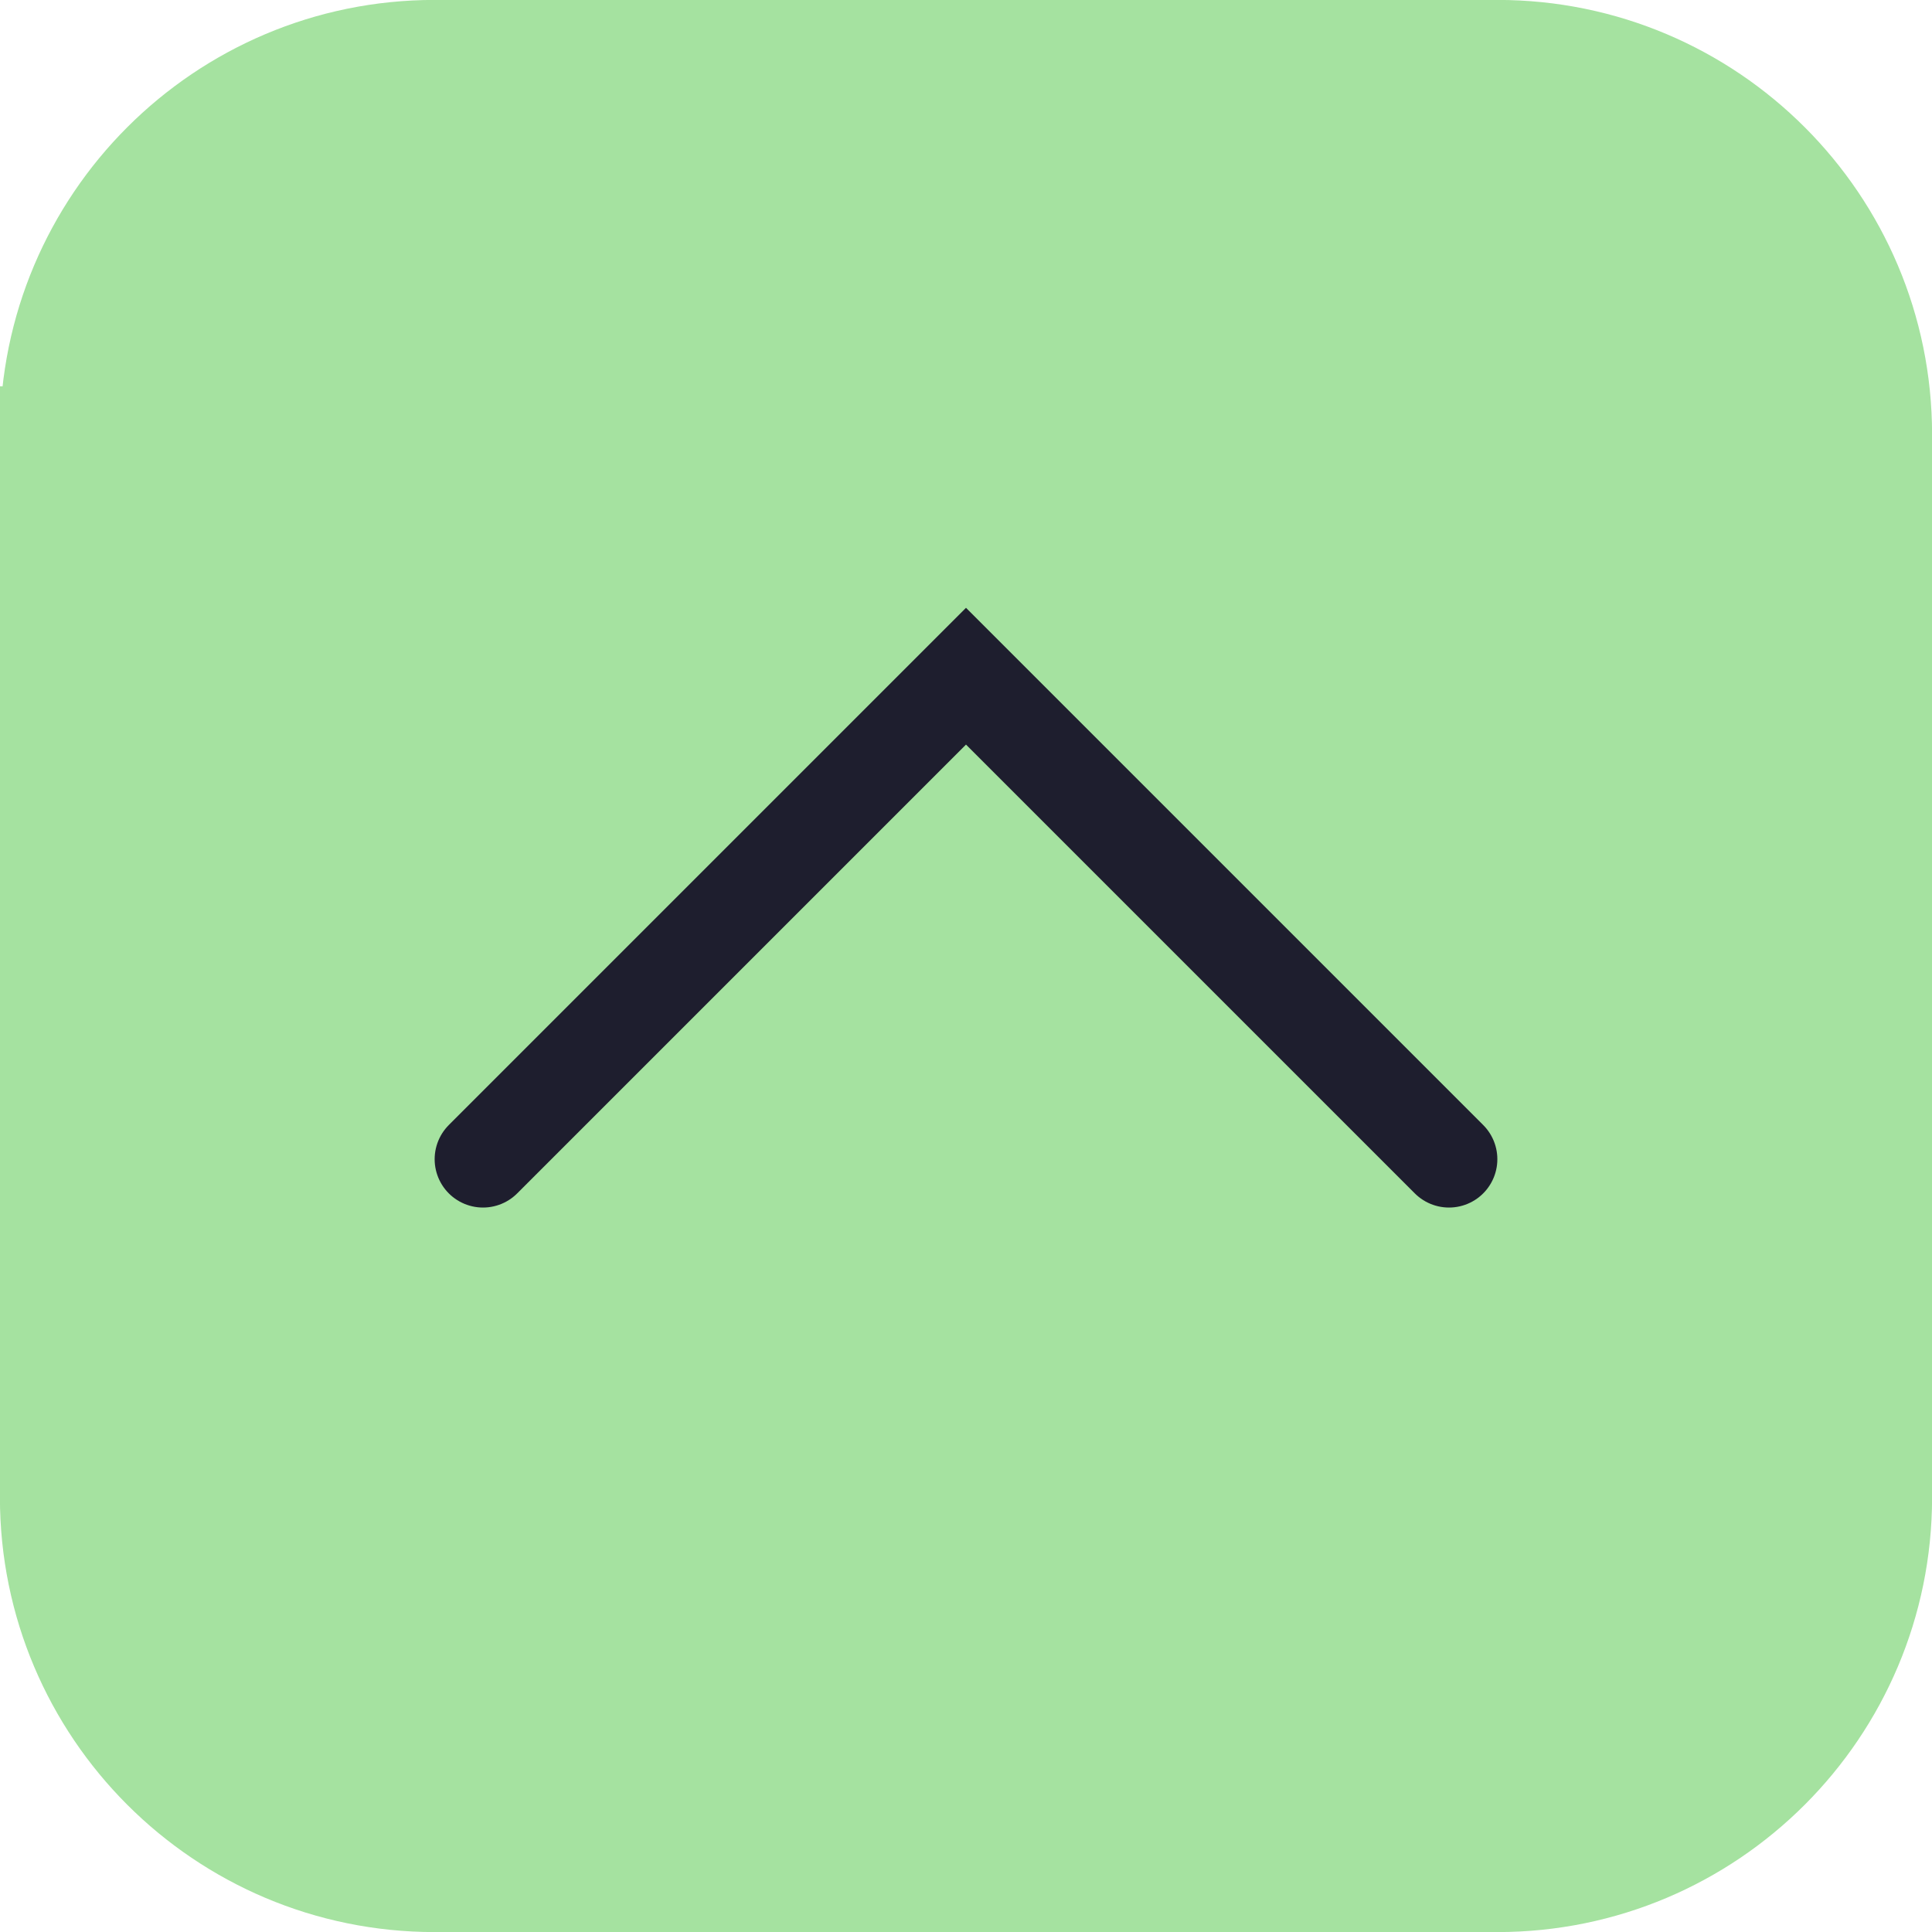
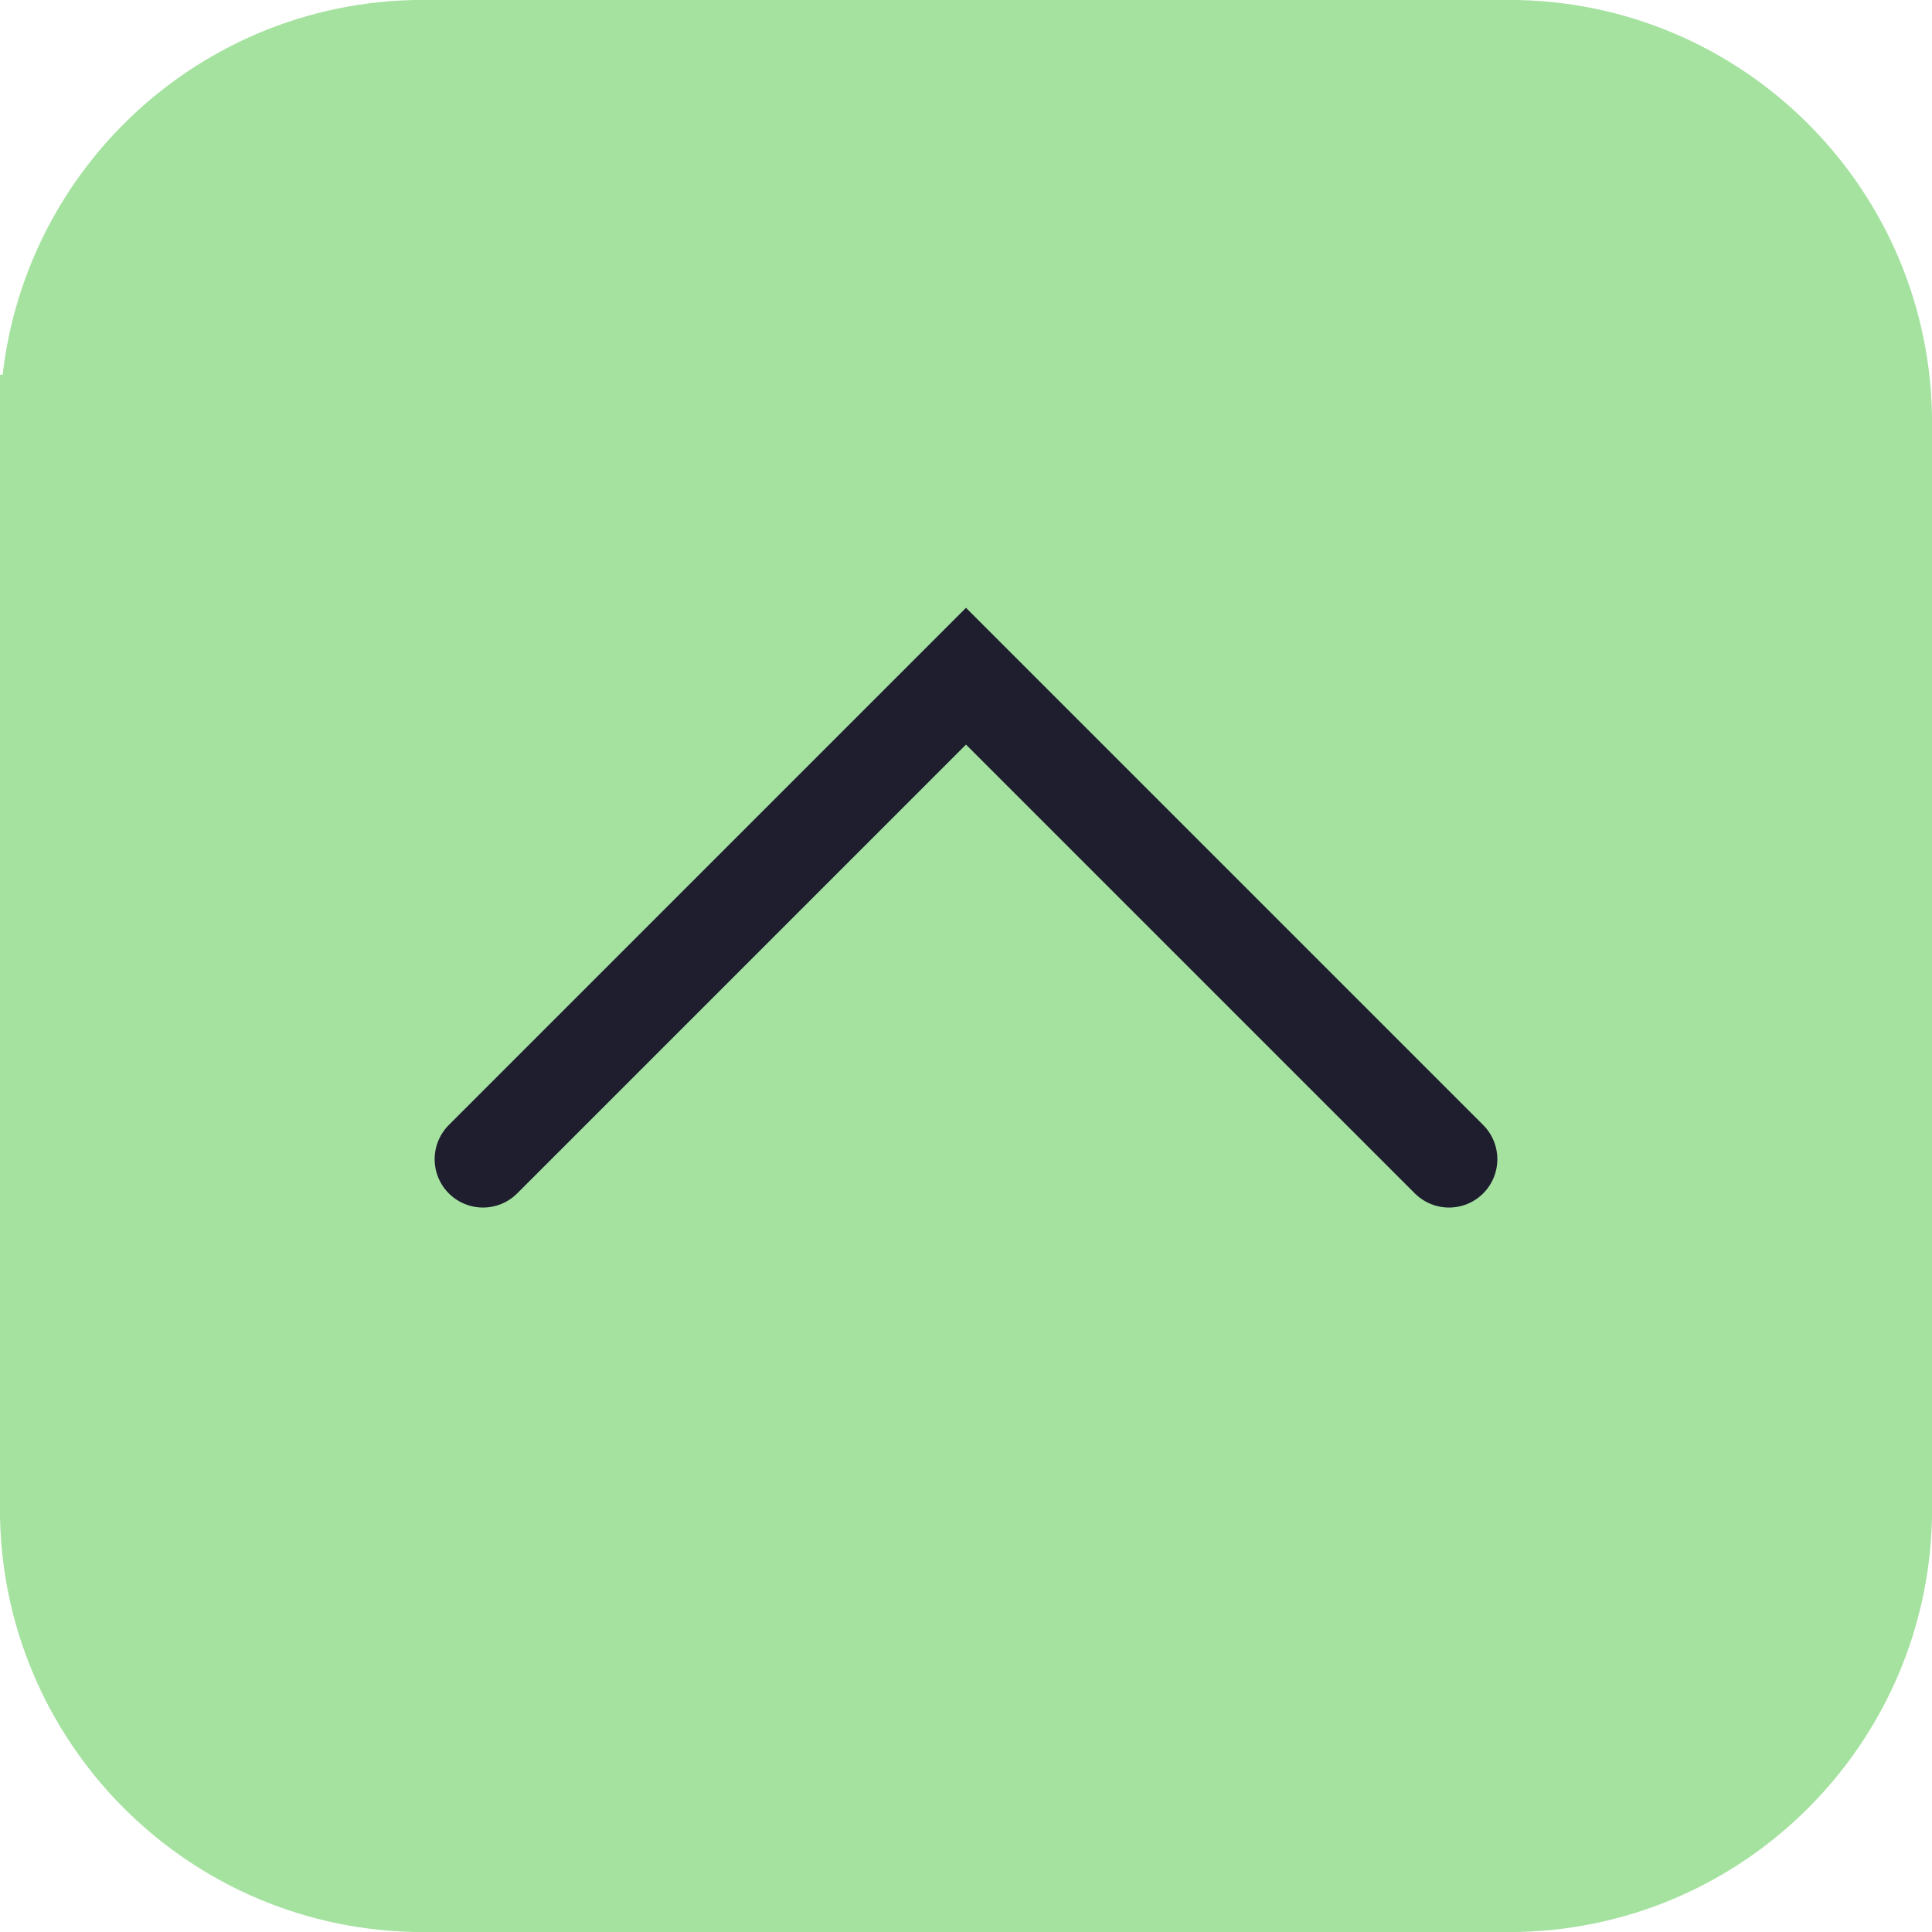
<svg xmlns="http://www.w3.org/2000/svg" viewBox="0 0 50 50" version="1.2" baseProfile="tiny">
  <defs>
</defs>
  <g fill="none" stroke="black" stroke-width="1" fill-rule="evenodd" stroke-linecap="square" stroke-linejoin="bevel">
    <g fill="none" stroke="#000000" stroke-opacity="1" stroke-width="1" stroke-linecap="square" stroke-linejoin="bevel" transform="matrix(1,0,0,1,0,0)" font-family="Noto Sans" font-size="10" font-weight="400" font-style="normal">
</g>
    <g fill="#a5e2a0" fill-opacity="1" stroke="#a5e2a0" stroke-opacity="1" stroke-width="2.502" stroke-linecap="square" stroke-linejoin="bevel" transform="matrix(1,0,0,1,2.5,2.5)" font-family="Noto Sans" font-size="10" font-weight="400" font-style="normal">
-       <path vector-effect="none" fill-rule="evenodd" d="M-1.251,8.749 C-1.251,3.226 3.226,-1.251 8.749,-1.251 L36.251,-1.251 C41.774,-1.251 46.251,3.226 46.251,8.749 L46.251,36.251 C46.251,41.774 41.774,46.251 36.251,46.251 L8.749,46.251 C3.226,46.251 -1.251,41.774 -1.251,36.251 L-1.251,8.749" />
+       <path vector-effect="none" fill-rule="evenodd" d="M-1.251,8.449 C-1.251,3.092 3.092,-1.251 8.449,-1.251 L36.551,-1.251 C41.908,-1.251 46.251,3.092 46.251,8.449 L46.251,36.551 C46.251,41.908 41.908,46.251 36.551,46.251 L8.449,46.251 C3.092,46.251 -1.251,41.908 -1.251,36.551 L-1.251,8.449" />
    </g>
    <g fill="none" stroke="#000000" stroke-opacity="1" stroke-width="1" stroke-linecap="square" stroke-linejoin="bevel" transform="matrix(1,0,0,1,0,0)" font-family="Noto Sans" font-size="10" font-weight="400" font-style="normal">
</g>
    <g fill="none" stroke="#1e1e2e" stroke-opacity="1" stroke-width="1.001" stroke-linecap="square" stroke-linejoin="bevel" transform="matrix(2.5,0,0,2.5,2.5,2.5)" font-family="Noto Sans" font-size="10" font-weight="400" font-style="normal">
</g>
    <g fill="none" stroke="#1e1e2e" stroke-opacity="1" stroke-width="1.001" stroke-linecap="round" stroke-linejoin="miter" stroke-miterlimit="2" transform="matrix(2.5,0,0,2.5,2.5,2.5)" font-family="Noto Sans" font-size="10" font-weight="400" font-style="normal">
      <polyline fill="none" vector-effect="none" points="4,11 9,6 14,11 " />
    </g>
    <g fill="none" stroke="#1e1e2e" stroke-opacity="1" stroke-width="1.001" stroke-linecap="square" stroke-linejoin="bevel" transform="matrix(2.5,0,0,2.5,2.5,2.5)" font-family="Noto Sans" font-size="10" font-weight="400" font-style="normal">
</g>
    <g fill="none" stroke="#000000" stroke-opacity="1" stroke-width="1" stroke-linecap="square" stroke-linejoin="bevel" transform="matrix(1,0,0,1,0,0)" font-family="Noto Sans" font-size="10" font-weight="400" font-style="normal">
</g>
  </g>
</svg>
